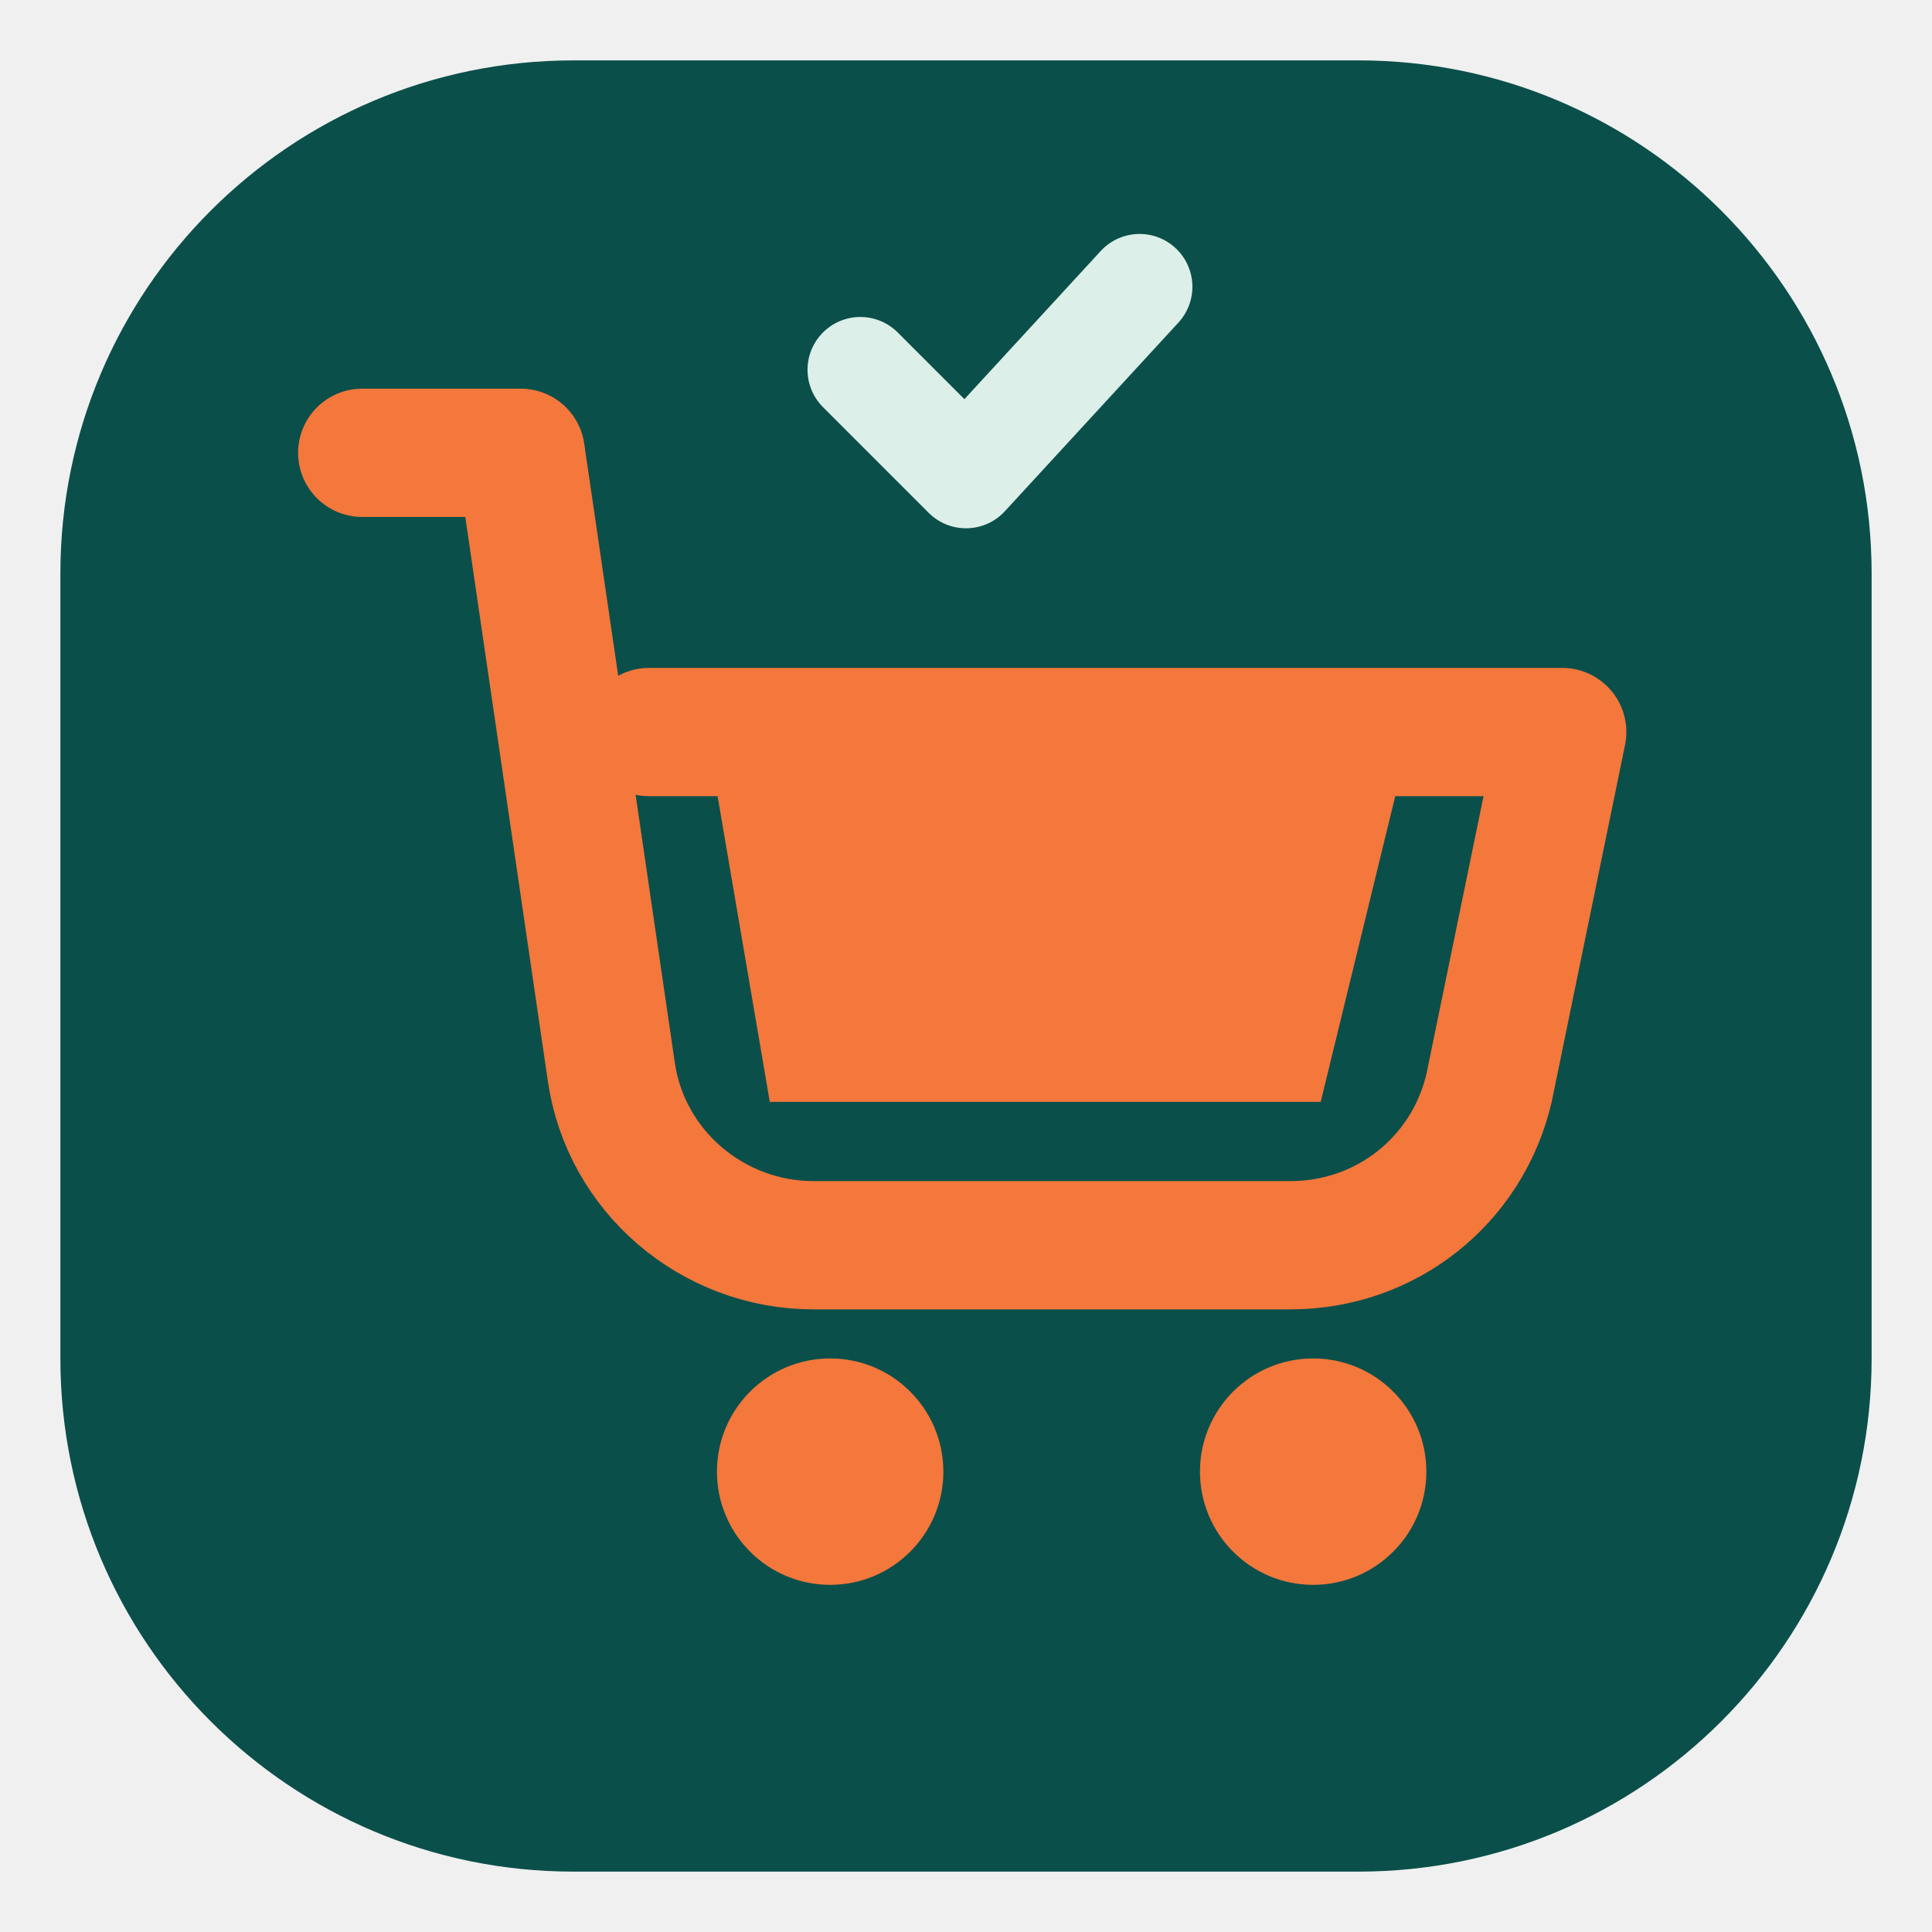
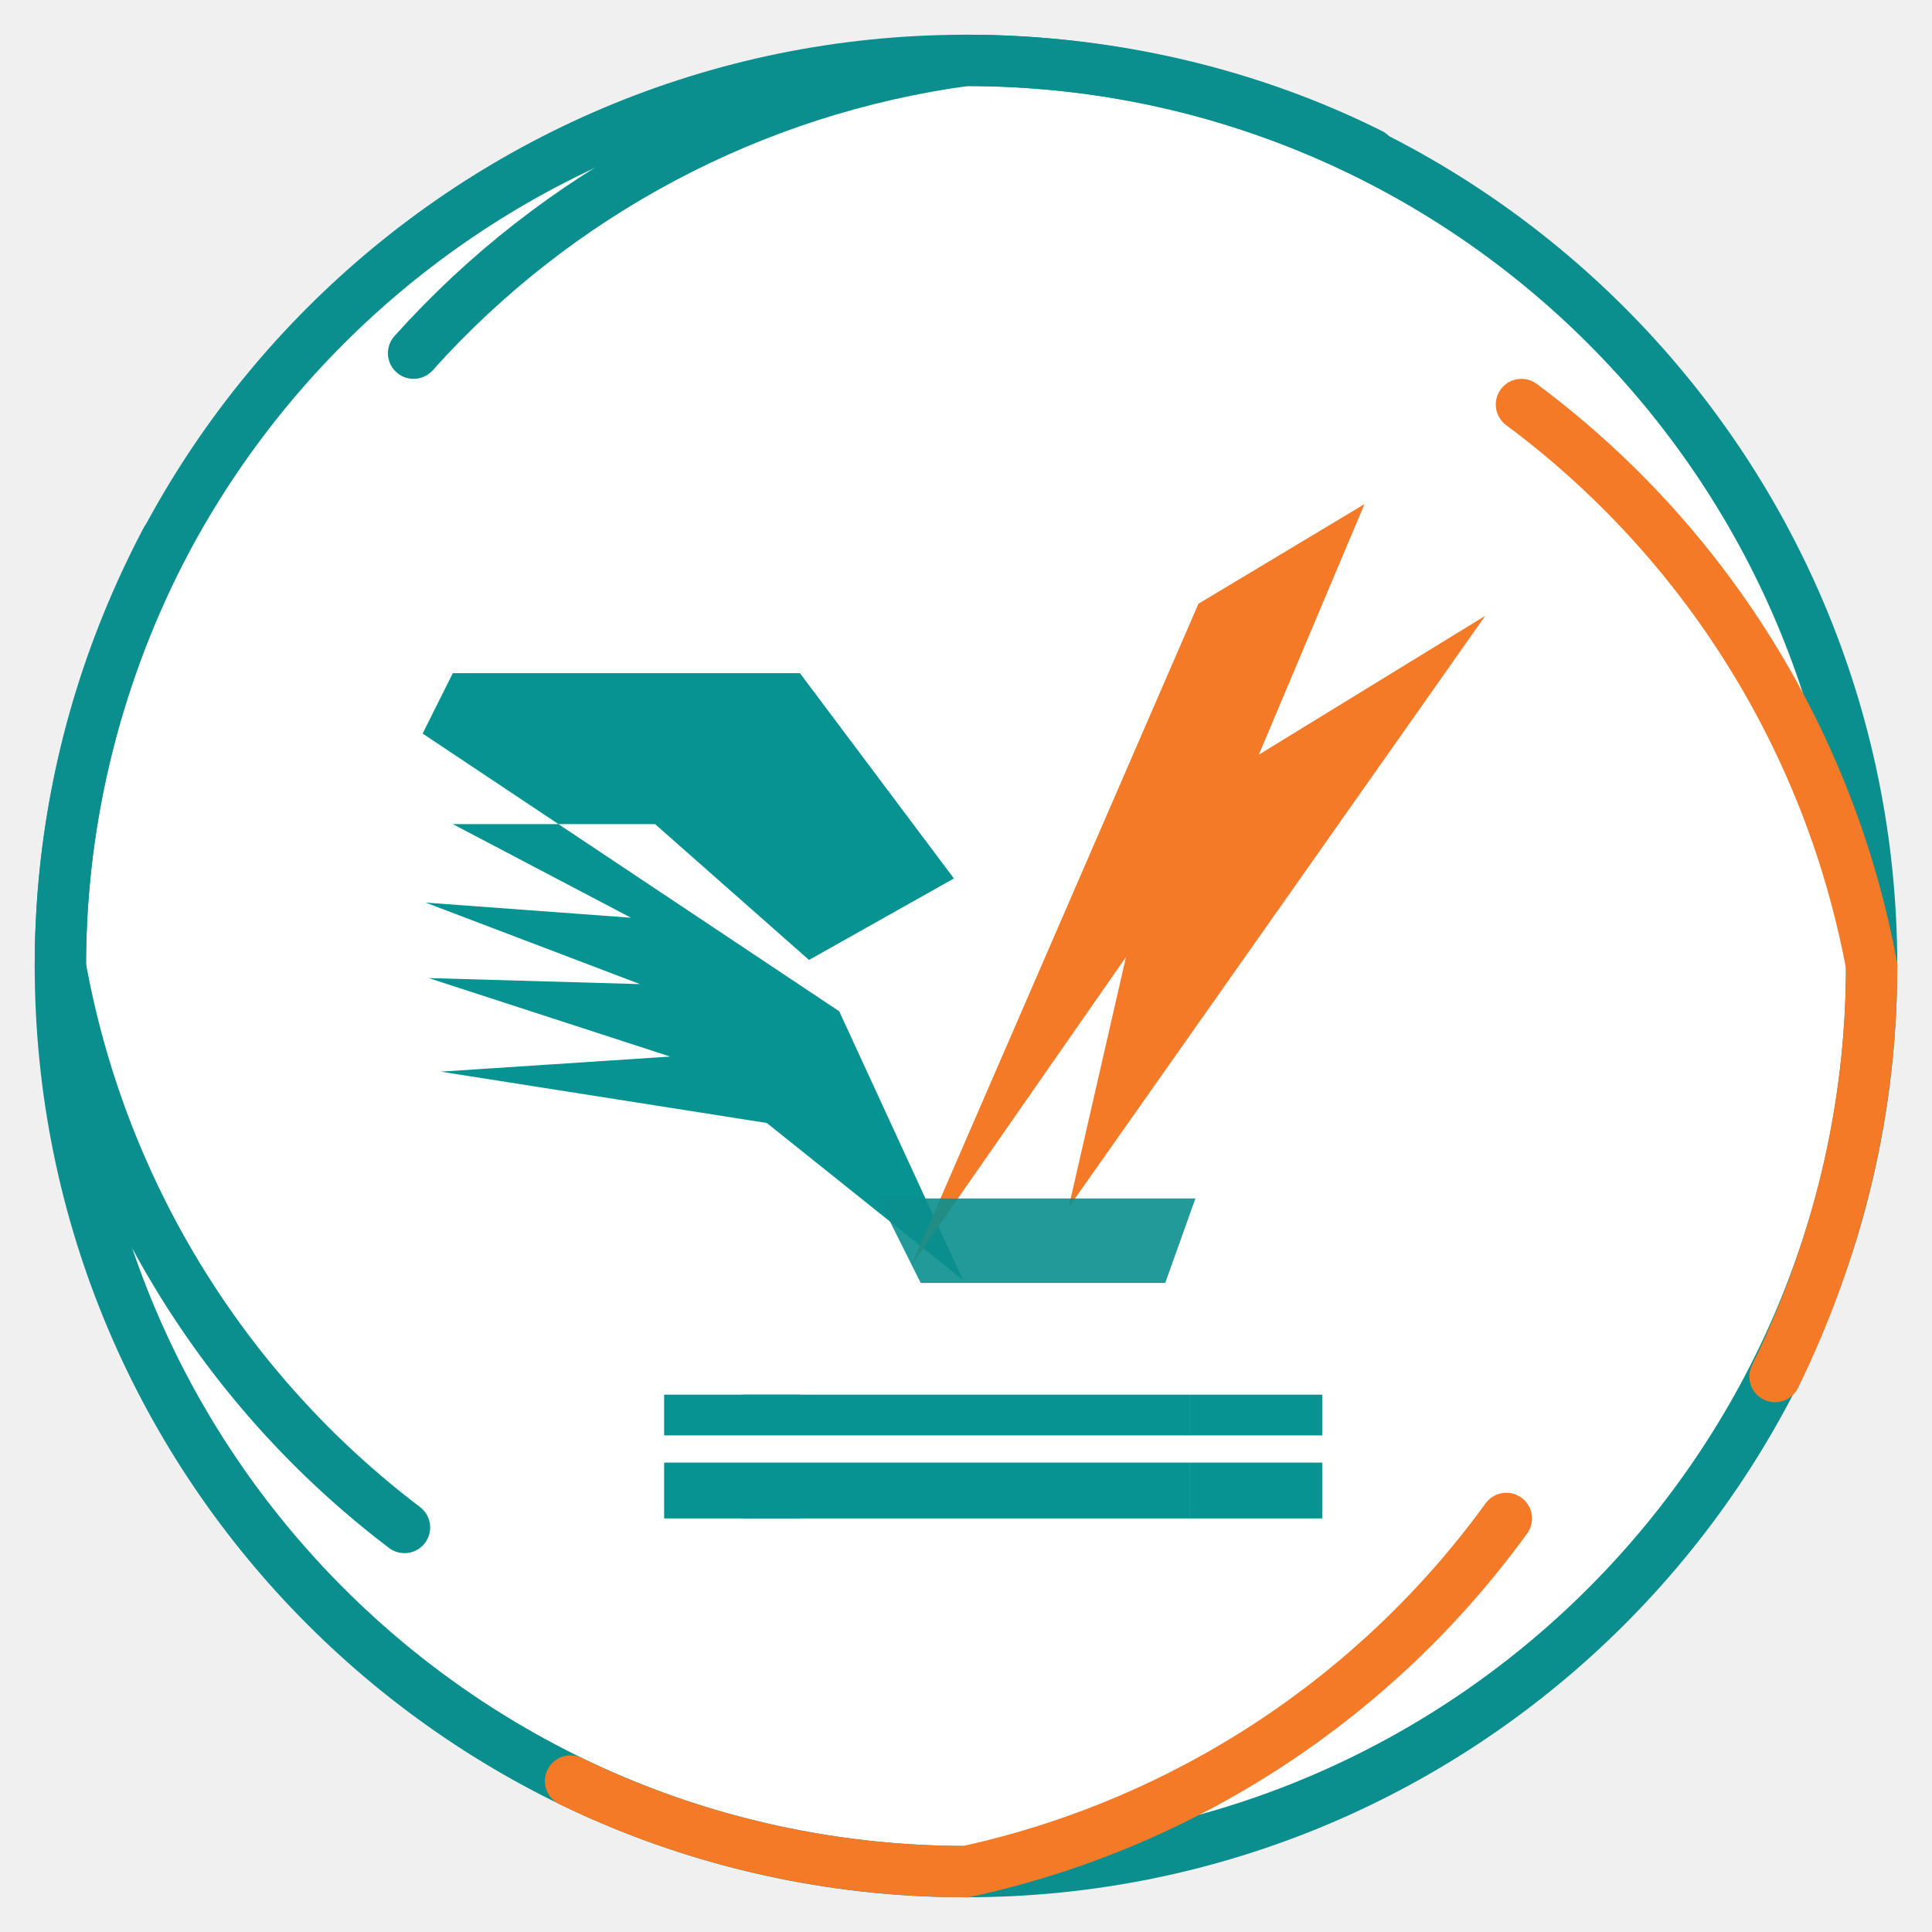
- <svg xmlns="http://www.w3.org/2000/svg" width="256" height="256" viewBox="0 0 256 256" fill="none">
-   <rect x="8" y="8" width="240" height="240" rx="68" fill="#0B4F4A" />
-   <path d="M48 60H69L81 142C82.9 155.2 94.4 165 107.8 165H171C183.6 165 194.4 156.5 197.3 144.2L207 97H86" stroke="#F4773B" stroke-width="17" stroke-linecap="round" stroke-linejoin="round" />
-   <path d="M95 105H185L175 146H102L95 105Z" fill="#F4773B" />
-   <circle cx="110" cy="195" r="15" fill="#F4773B" />
-   <circle cx="174" cy="195" r="15" fill="#F4773B" />
-   <path d="M114 49L128 63L151 38" stroke="#DCEFE8" stroke-width="14" stroke-linecap="round" stroke-linejoin="round" />
+ <svg xmlns="http://www.w3.org/2000/svg" width="512" height="512" viewBox="0 0 64 64" fill="none">
+   <circle cx="32" cy="32" r="30" fill="white" stroke="#0A8F8E" stroke-width="1.7" />
+   <path d="M13.7 11.7A30 30 0 0 1 32 2c4.8 0 9.4 1.1 13.4 3.1" stroke="#0A8F8E" stroke-width="1.7" stroke-linecap="round" />
+   <path d="M50.4 13.4A30 30 0 0 1 62 32c0 4.9-1.2 9.5-3.2 13.6" stroke="#F47A28" stroke-width="1.7" stroke-linecap="round" />
+   <path d="M49.9 50.3A30 30 0 0 1 32 62c-4.7 0-9.2-1.1-13.1-3" stroke="#F47A28" stroke-width="1.7" stroke-linecap="round" />
+   <path d="M13.4 50.6A30 30 0 0 1 2 32c0-5.1 1.3-9.9 3.5-14.1" stroke="#0A8F8E" stroke-width="1.7" stroke-linecap="round" />
+   <path d="M15 22.3h11.5l5.1 6.8-4.8 2.7-5.1-4.5H15l5.9 3.1-6.8-.5 7.1 2.7-7-.2 8 2.6-7.6.5 10.8 1.7 6.5 5.2-4.1-8.9-13.8-9.2Z" fill="#069392" />
+   <path d="M30.2 41.9 39.7 20l5.5-3.3-3.5 8.3 7.5-4.6-13.8 19.6 1.9-8.3-7.1 10.2Z" fill="#F47A28" />
+   <path d="M29.1 39.7h10.5l-1 2.8h-8.1l-1.4-2.8Z" fill="#0A8F8E" opacity=".9" />
+   <path d="M24.6 46.2h14.8v4.1H24.6z" fill="#069392" />
+   <path d="M22 46.2h4.5v4.1H22zM39.4 46.2h4.4v4.1h-4.4z" fill="#069392" />
+   <path d="M20.2 48h24.8" stroke="white" stroke-width=".9" stroke-linecap="round" />
</svg>
